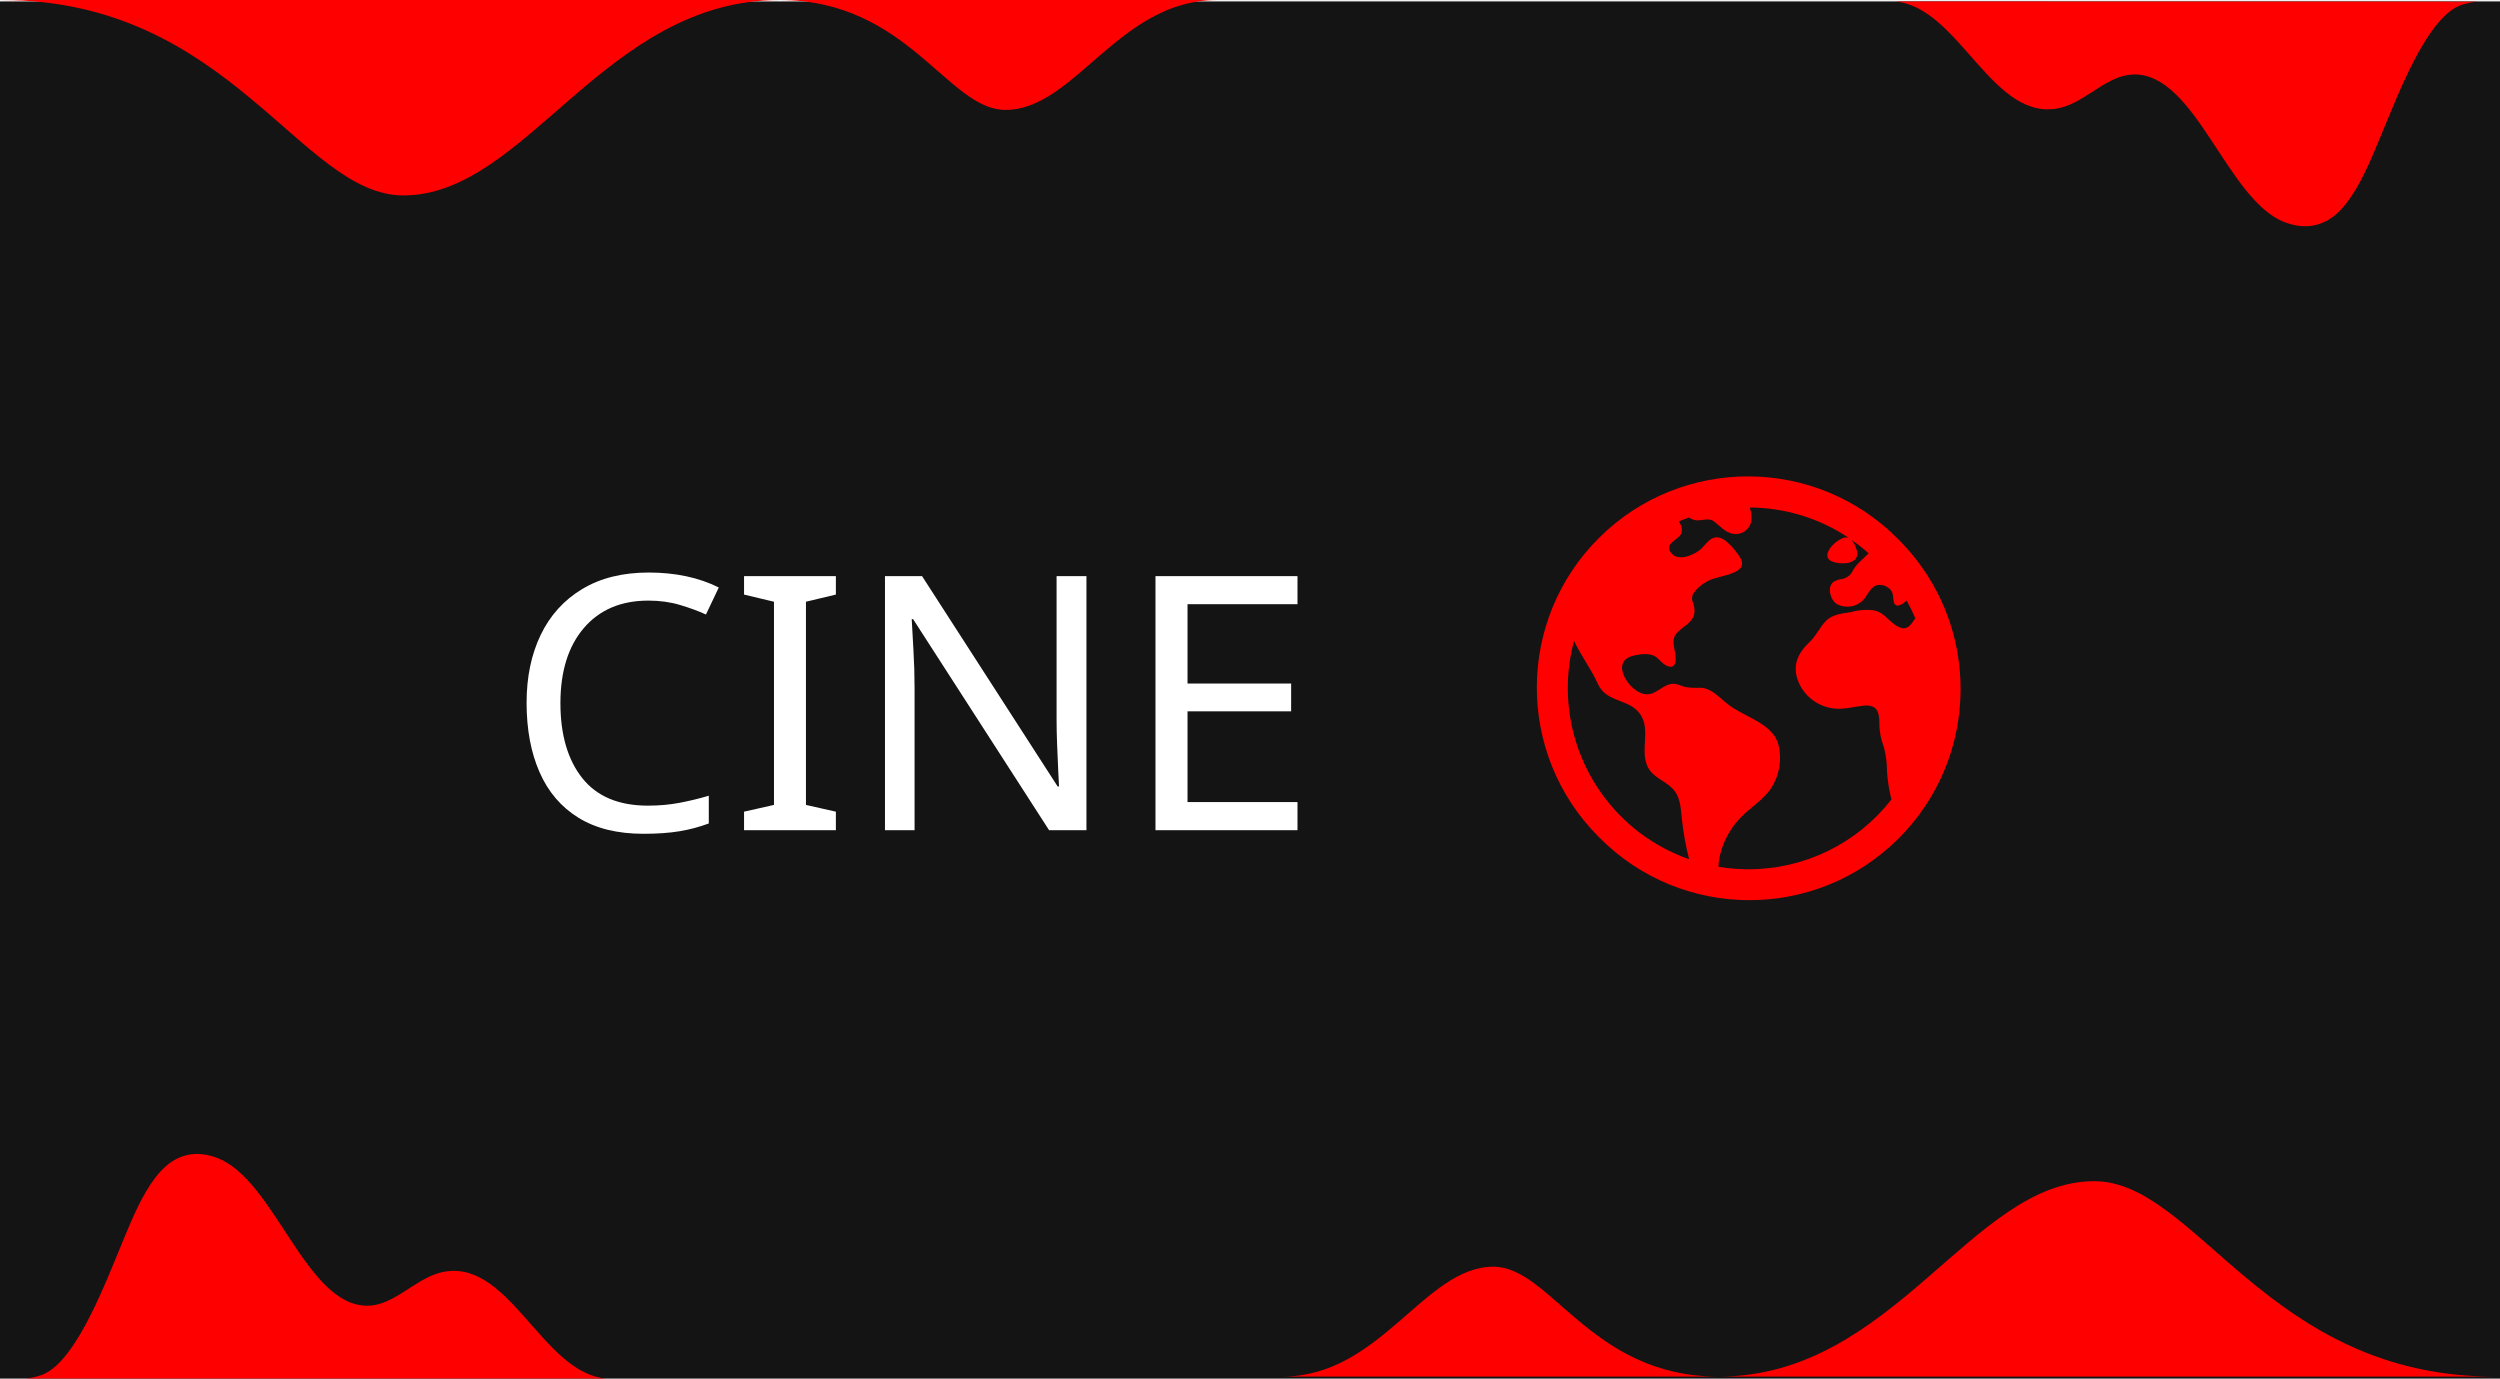
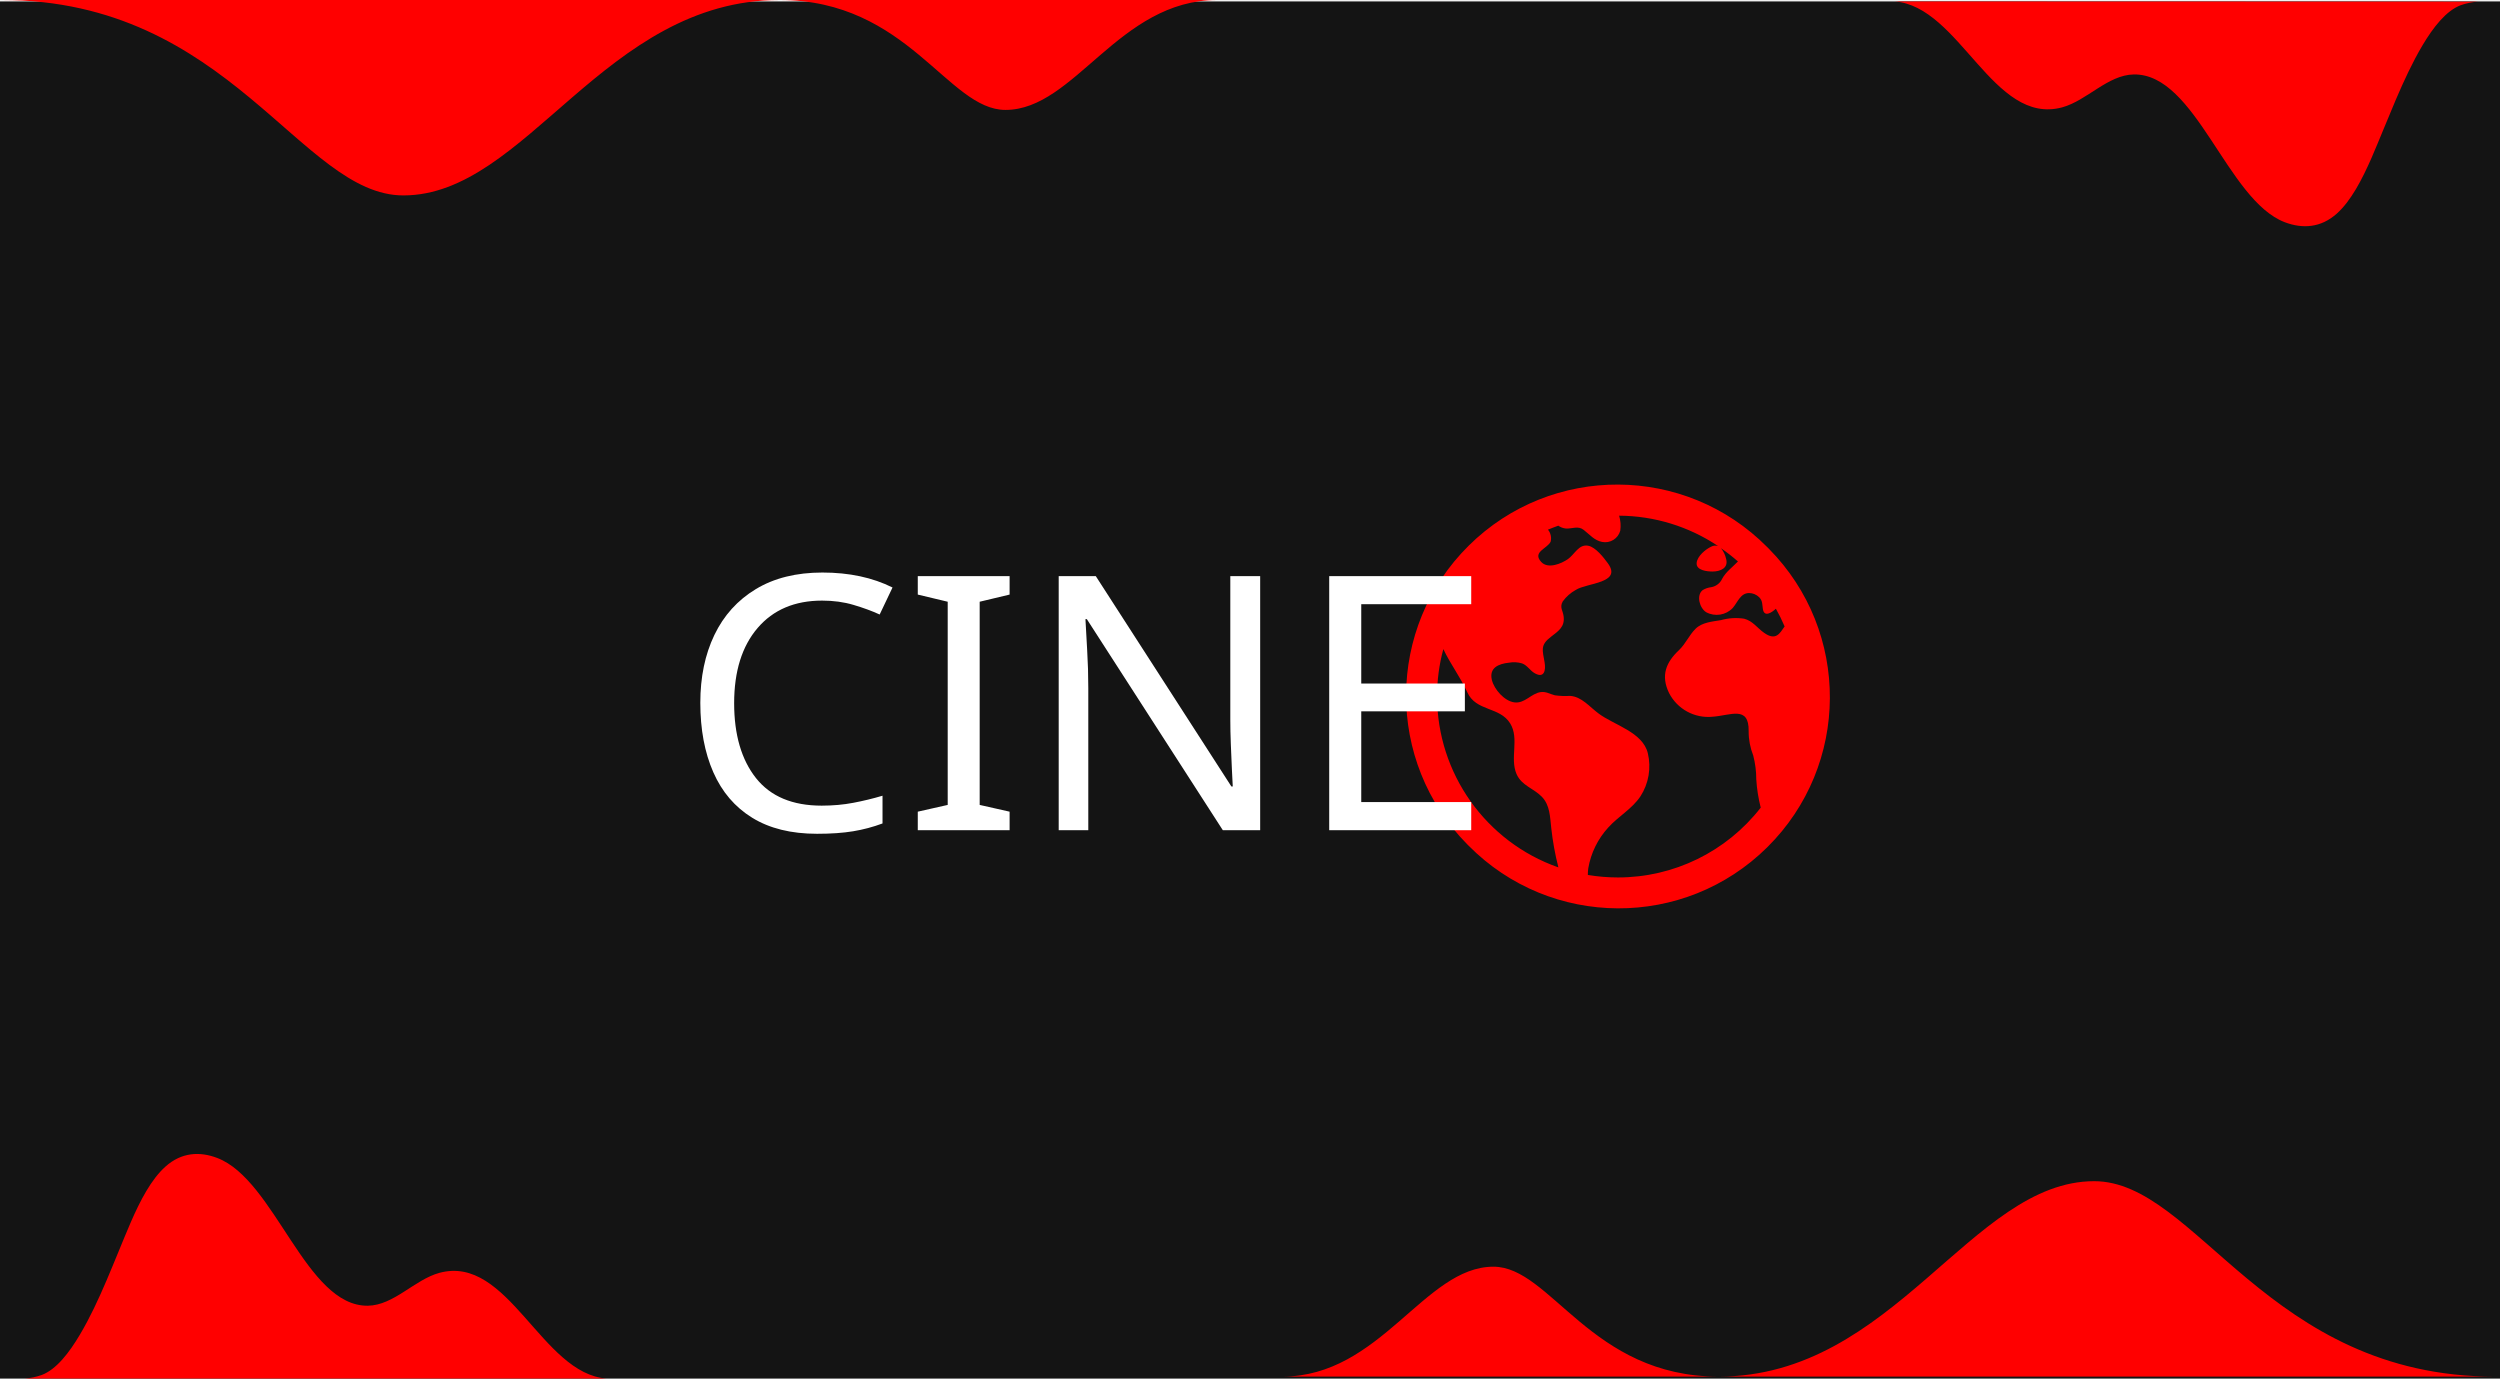
<svg xmlns="http://www.w3.org/2000/svg" viewBox="0 0 590 325.34">
  <defs>
-     <style>.cls-1{fill:#141414;}.cls-2,.cls-4{fill:red;}.cls-3{font-size:84px;fill:#fff;font-family:Bungee-Regular, Bungee;}.cls-4{fill-rule:evenodd;}</style>
+     <style>.cls-1{fill:#141414;}.cls-2,.cls-4{fill:red;}.cls-3{font-size:84px;fill:#fff;font-family:fantasy;}.cls-4{fill-rule:evenodd;}</style>
  </defs>
  <g id="Camada_2" data-name="Camada 2">
    <g id="Camada_1-2" data-name="Camada 1">
      <g id="Camada_2-2" data-name="Camada 2">
        <rect class="cls-1" y="0.34" width="590" height="325" />
        <g id="Camada_1-2-2" data-name="Camada 1-2">
-           <path class="cls-2" d="M447.93,127.2a49.83,49.83,0,0,0-70.82,70.12l.35.35a49.83,49.83,0,1,0,70.82-70.12ZM370,162.44a42.3,42.3,0,0,1,1.48-11.19c1.63,3.52,4,6.55,5.63,10.16,2.07,4.63,7.66,3.35,10.16,7.41,2.19,3.6-.15,8.17,1.49,11.94,1.2,2.73,4,3.33,5.95,5.33s1.94,4.79,2.24,7.43a66.27,66.27,0,0,0,1.66,9.17.11.11,0,0,0,0,.08A42.81,42.81,0,0,1,370,162.44Zm42.7,42.71a43.66,43.66,0,0,1-7.12-.59,10.7,10.7,0,0,1,.1-1.56,19,19,0,0,1,4.72-9.64C412.75,190.74,416,189,418,186a13.13,13.13,0,0,0,1.74-10.16c-1.19-5-8-6.66-11.62-9.38-2.11-1.55-4-4-6.74-4.16a18,18,0,0,1-3.59-.14c-1.17-.3-2.07-.92-3.3-.76-2.3.3-3.76,2.76-6.26,2.43-2.35-.32-4.76-3.06-5.3-5.3-.68-2.87,1.59-3.8,4-4.06a6.72,6.72,0,0,1,3.12.16c1.29.47,1.88,1.73,3.06,2.36,2.16,1.19,2.6-.71,2.26-2.63-.49-2.88-1.07-4.05,1.5-6,1.78-1.37,3.3-2.35,3-4.8-.17-1.45-1-2.1-.22-3.54a9.35,9.35,0,0,1,3.09-2.73c2.58-1.68,11-1.55,7.59-6.25-1-1.38-2.9-3.85-4.68-4.18-2.22-.42-3.2,2.06-4.76,3.15s-4.72,2.42-6.32.67c-2.16-2.36,1.43-3.12,2.23-4.77a3.21,3.21,0,0,0-.63-2.84c.8-.34,1.61-.63,2.44-.94a3.63,3.63,0,0,0,1.79.67c1.48.09,2.88-.71,4.18.31,1.45,1.11,2.5,2.5,4.38,2.86a3.7,3.7,0,0,0,4.27-2.64,8,8,0,0,0-.27-3.56,42.43,42.43,0,0,1,23.36,7.17,2,2,0,0,0-1.64.15c-1.35.63-3.26,2.23-3.42,3.81-.18,1.8,2.5,2.05,3.76,2.05,1.87,0,3.8-.84,3.19-3a6,6,0,0,0-1.21-2.5,41.79,41.79,0,0,1,4,3.12l-.06.07c-1.28,1.33-2.77,2.38-3.65,4a3.5,3.5,0,0,1-2.55,2,5,5,0,0,0-2.05.69c-1.61,1.25-.7,4.31.83,5.23a5.23,5.23,0,0,0,6.25-1c1.14-1.29,1.81-3.53,3.85-3.53a3.44,3.44,0,0,1,2.41,1c.84.88.68,1.7.86,2.79.32,1.95,2,.9,3.07-.09a41.52,41.52,0,0,1,2.06,4.18c-1.15,1.65-2.06,3.46-4.82,1.52-1.66-1.15-2.67-2.82-4.74-3.35a13,13,0,0,0-5.47.34c-2,.35-4.45.5-6,2.05s-2.28,3.47-3.87,5c-3.08,2.89-4.38,6-2.38,10.14A10.38,10.38,0,0,0,435,167.22c4.24-.28,8.65-2.74,8.53,3.42a15.34,15.34,0,0,0,1.08,5.72,22.23,22.23,0,0,1,.72,5.63,36,36,0,0,0,1.05,6.68,42.66,42.66,0,0,1-33.69,16.48Z" />
-           <text class="cls-3" transform="translate(119.15 195.93)">CINE</text>
+           <path class="cls-2" transform="translate(-30.85 1.93)" d="M447.93,127.2a49.83,49.83,0,0,0-70.82,70.12l.35.35a49.83,49.83,0,1,0,70.82-70.12ZM370,162.44a42.3,42.3,0,0,1,1.48-11.19c1.63,3.52,4,6.55,5.63,10.16,2.07,4.63,7.66,3.35,10.16,7.41,2.19,3.6-.15,8.17,1.49,11.94,1.2,2.73,4,3.33,5.95,5.33s1.94,4.79,2.24,7.43a66.27,66.27,0,0,0,1.66,9.17.11.11,0,0,0,0,.08A42.81,42.81,0,0,1,370,162.44Zm42.7,42.71a43.66,43.66,0,0,1-7.12-.59,10.7,10.7,0,0,1,.1-1.56,19,19,0,0,1,4.72-9.64C412.75,190.74,416,189,418,186a13.13,13.13,0,0,0,1.74-10.16c-1.19-5-8-6.66-11.62-9.38-2.11-1.55-4-4-6.74-4.16a18,18,0,0,1-3.59-.14c-1.17-.3-2.07-.92-3.3-.76-2.3.3-3.76,2.76-6.26,2.43-2.35-.32-4.76-3.06-5.3-5.3-.68-2.87,1.59-3.8,4-4.06a6.72,6.72,0,0,1,3.12.16c1.29.47,1.88,1.73,3.06,2.36,2.16,1.19,2.6-.71,2.26-2.63-.49-2.88-1.07-4.05,1.5-6,1.78-1.37,3.3-2.35,3-4.8-.17-1.45-1-2.1-.22-3.54a9.35,9.35,0,0,1,3.09-2.73c2.58-1.68,11-1.55,7.59-6.25-1-1.38-2.9-3.85-4.68-4.18-2.22-.42-3.2,2.06-4.76,3.15s-4.72,2.42-6.32.67c-2.16-2.36,1.43-3.12,2.23-4.77a3.21,3.21,0,0,0-.63-2.84c.8-.34,1.61-.63,2.44-.94a3.63,3.63,0,0,0,1.79.67c1.48.09,2.88-.71,4.18.31,1.45,1.11,2.5,2.5,4.38,2.86a3.7,3.7,0,0,0,4.27-2.64,8,8,0,0,0-.27-3.56,42.43,42.43,0,0,1,23.36,7.17,2,2,0,0,0-1.64.15c-1.35.63-3.26,2.23-3.42,3.81-.18,1.8,2.5,2.05,3.76,2.05,1.87,0,3.8-.84,3.19-3a6,6,0,0,0-1.21-2.5,41.79,41.79,0,0,1,4,3.12l-.06.07c-1.28,1.33-2.77,2.38-3.65,4a3.5,3.5,0,0,1-2.55,2,5,5,0,0,0-2.05.69c-1.61,1.25-.7,4.31.83,5.23a5.23,5.23,0,0,0,6.25-1c1.14-1.29,1.81-3.53,3.85-3.53a3.44,3.44,0,0,1,2.41,1c.84.88.68,1.7.86,2.79.32,1.95,2,.9,3.07-.09a41.52,41.52,0,0,1,2.06,4.18c-1.15,1.65-2.06,3.46-4.82,1.52-1.66-1.15-2.67-2.82-4.74-3.35a13,13,0,0,0-5.47.34c-2,.35-4.45.5-6,2.05s-2.28,3.47-3.87,5c-3.08,2.89-4.38,6-2.38,10.14A10.38,10.38,0,0,0,435,167.22c4.24-.28,8.65-2.74,8.53,3.42a15.34,15.34,0,0,0,1.08,5.72,22.23,22.23,0,0,1,.72,5.63,36,36,0,0,0,1.05,6.68,42.66,42.66,0,0,1-33.69,16.48Z" />
+           <text class="cls-3" transform="translate(160.15 195.93)">CINE</text>
        </g>
      </g>
      <path class="cls-4" d="M442,.34h5.11c15.42,1.11,23.24,29.39,39.55,25,5.89-1.61,10.78-7.68,16.93-7.77,14.72-.21,21.94,29.7,35.66,34.89,4.12,1.55,8.44,1.35,12.25-2.06,3.34-3,5.93-8,8.18-13.13,3.89-9,7.35-18.67,12-26.52,2.53-4.26,5.58-8.22,9.05-9.52a15.3,15.3,0,0,1,4.06-.84H590M.43,0C54.27,0,71,46.12,95.19,46.12,124.26,46.12,142.56,0,184,0c30.28,0,39.67,25.94,53.29,25.94C253.67,25.94,264,0,287.28,0" />
      <path class="cls-4" d="M148,325.34h-4.82C127.78,324.23,120,296,103.71,300.39c-5.87,1.6-10.76,7.67-16.89,7.76-14.68.21-21.88-29.7-35.58-34.88-4.1-1.56-8.41-1.35-12.21,2.06-3.34,3-5.92,7.95-8.17,13.13-3.87,9-7.33,18.67-12,26.51-2.52,4.26-5.56,8.22-9,9.52a15.33,15.33,0,0,1-4.05.85H0m588.76-.46c-53.71,0-70.36-46.12-94.53-46.12-29,0-47.26,46.12-88.61,46.12-30.21,0-39.58-25.94-53.17-25.94-16.31,0-26.58,25.94-49.85,25.94" />
    </g>
  </g>
</svg>
